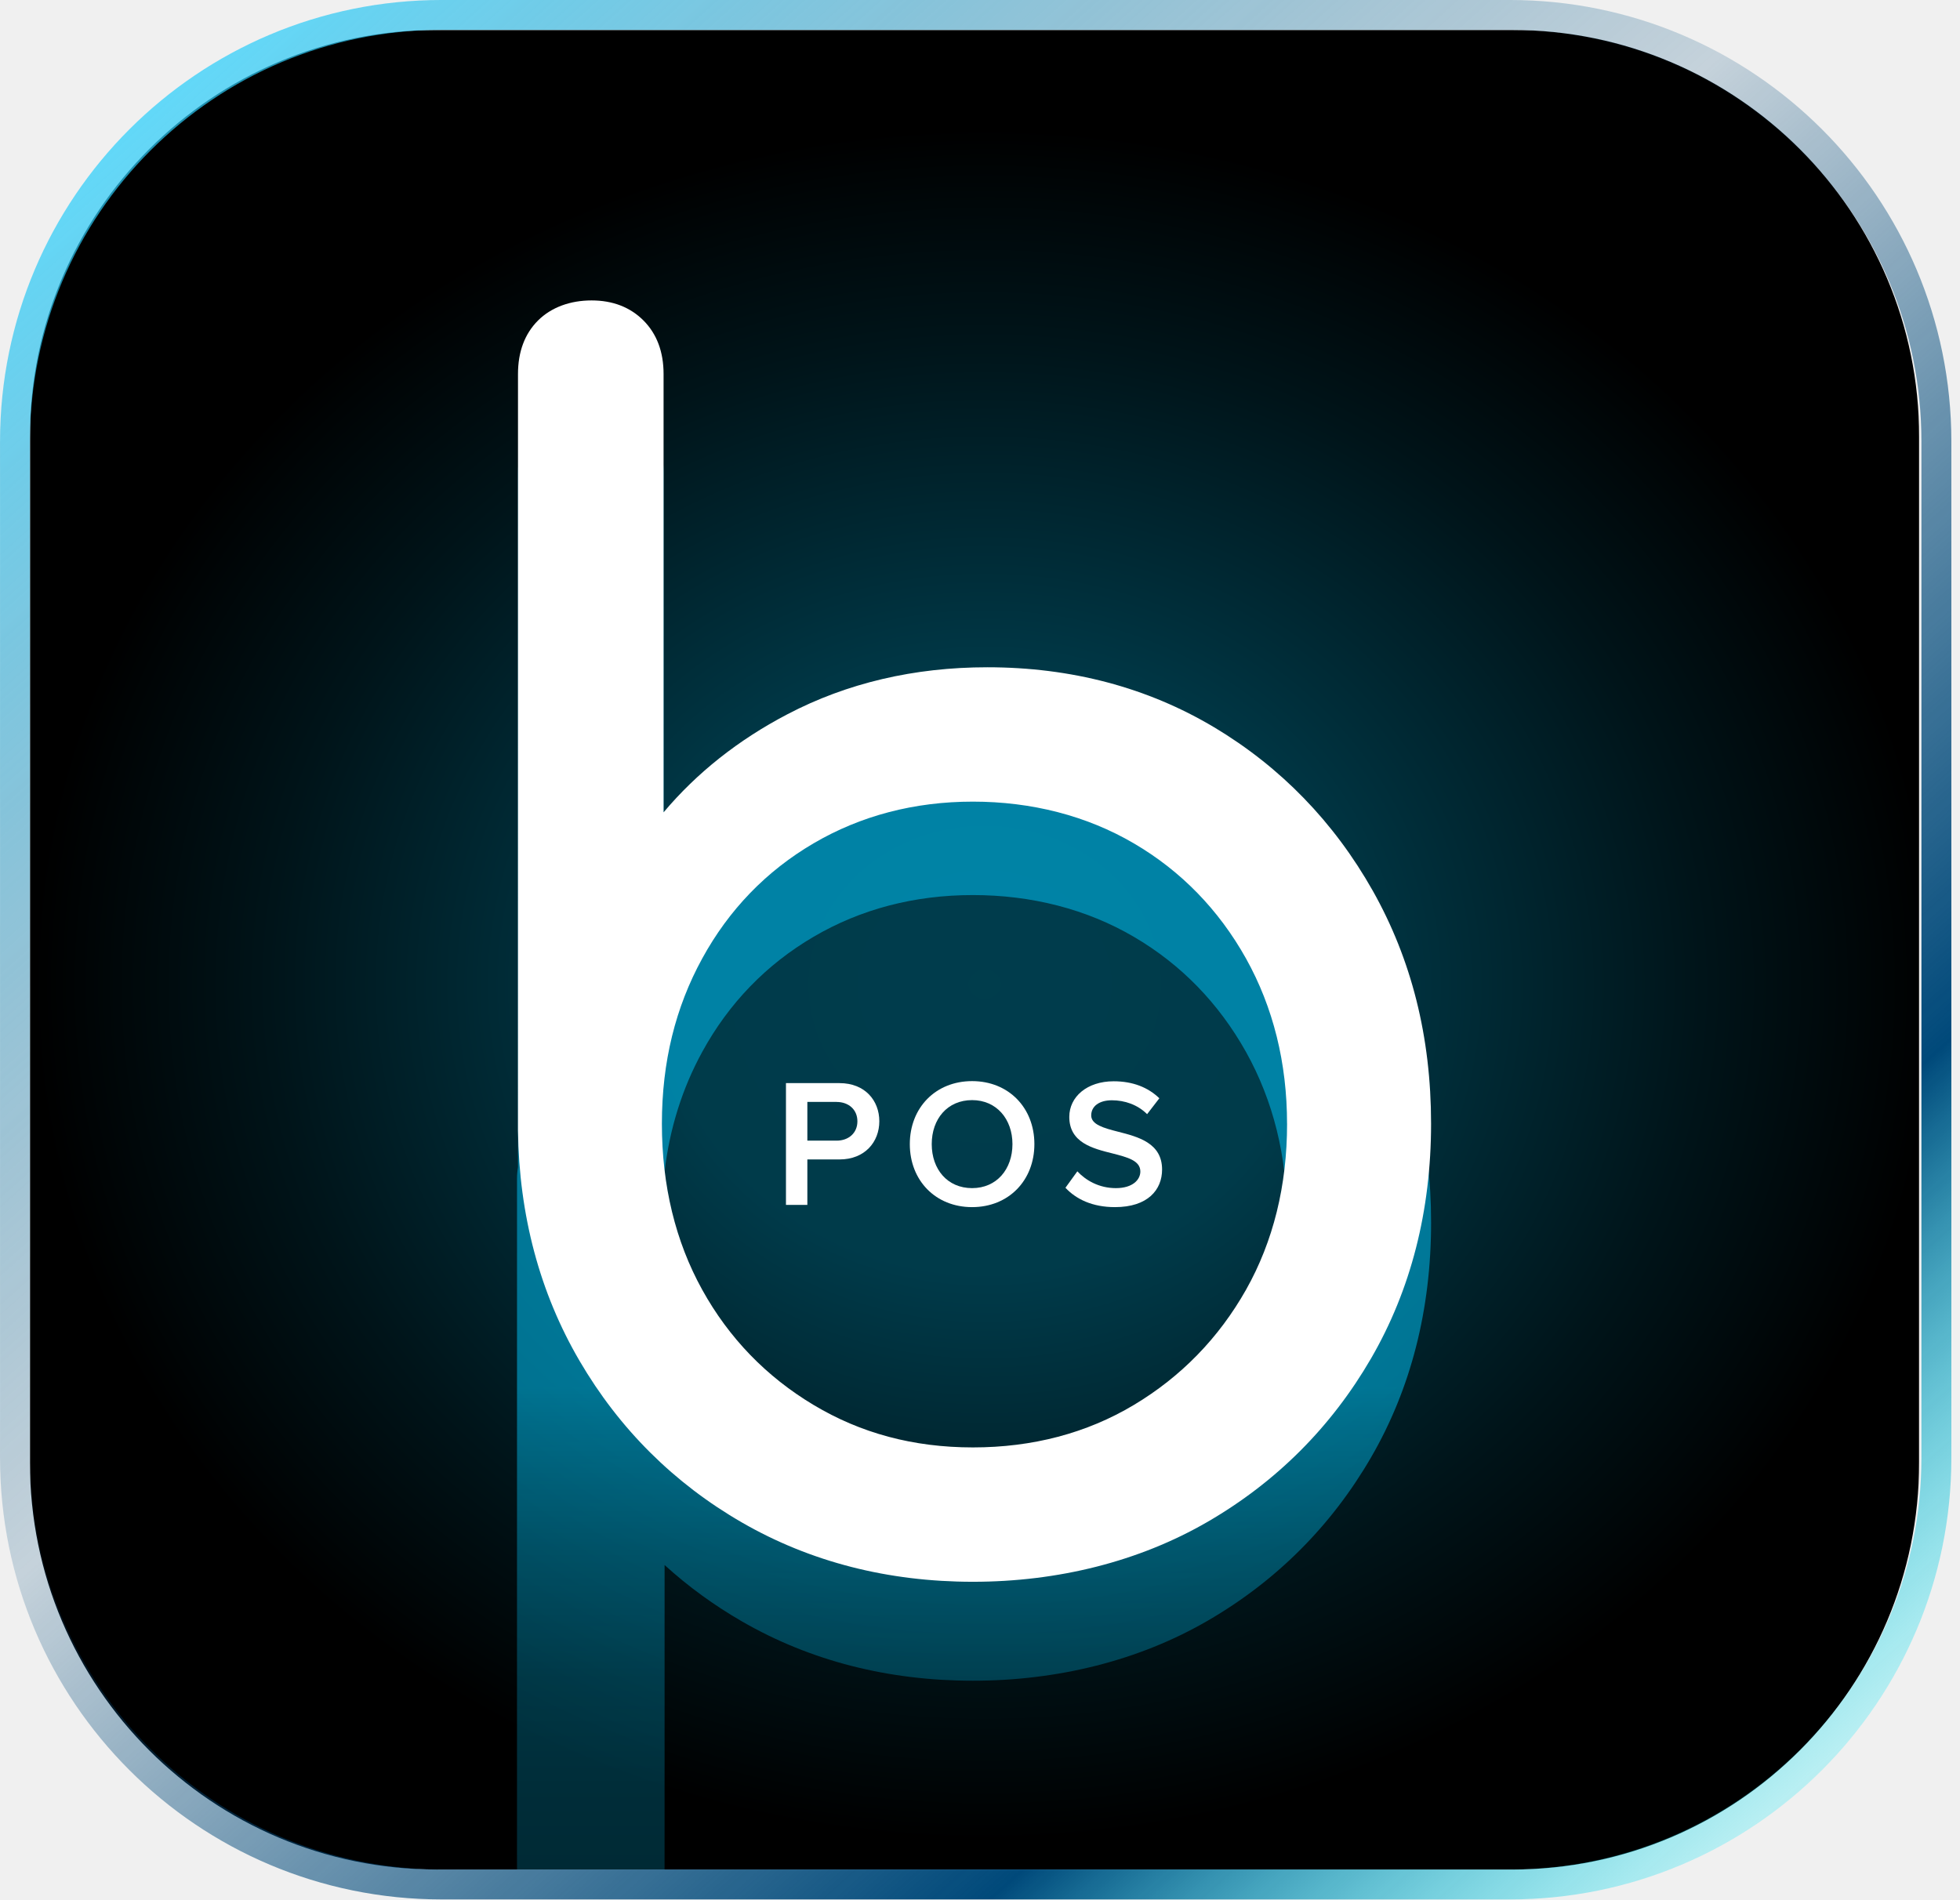
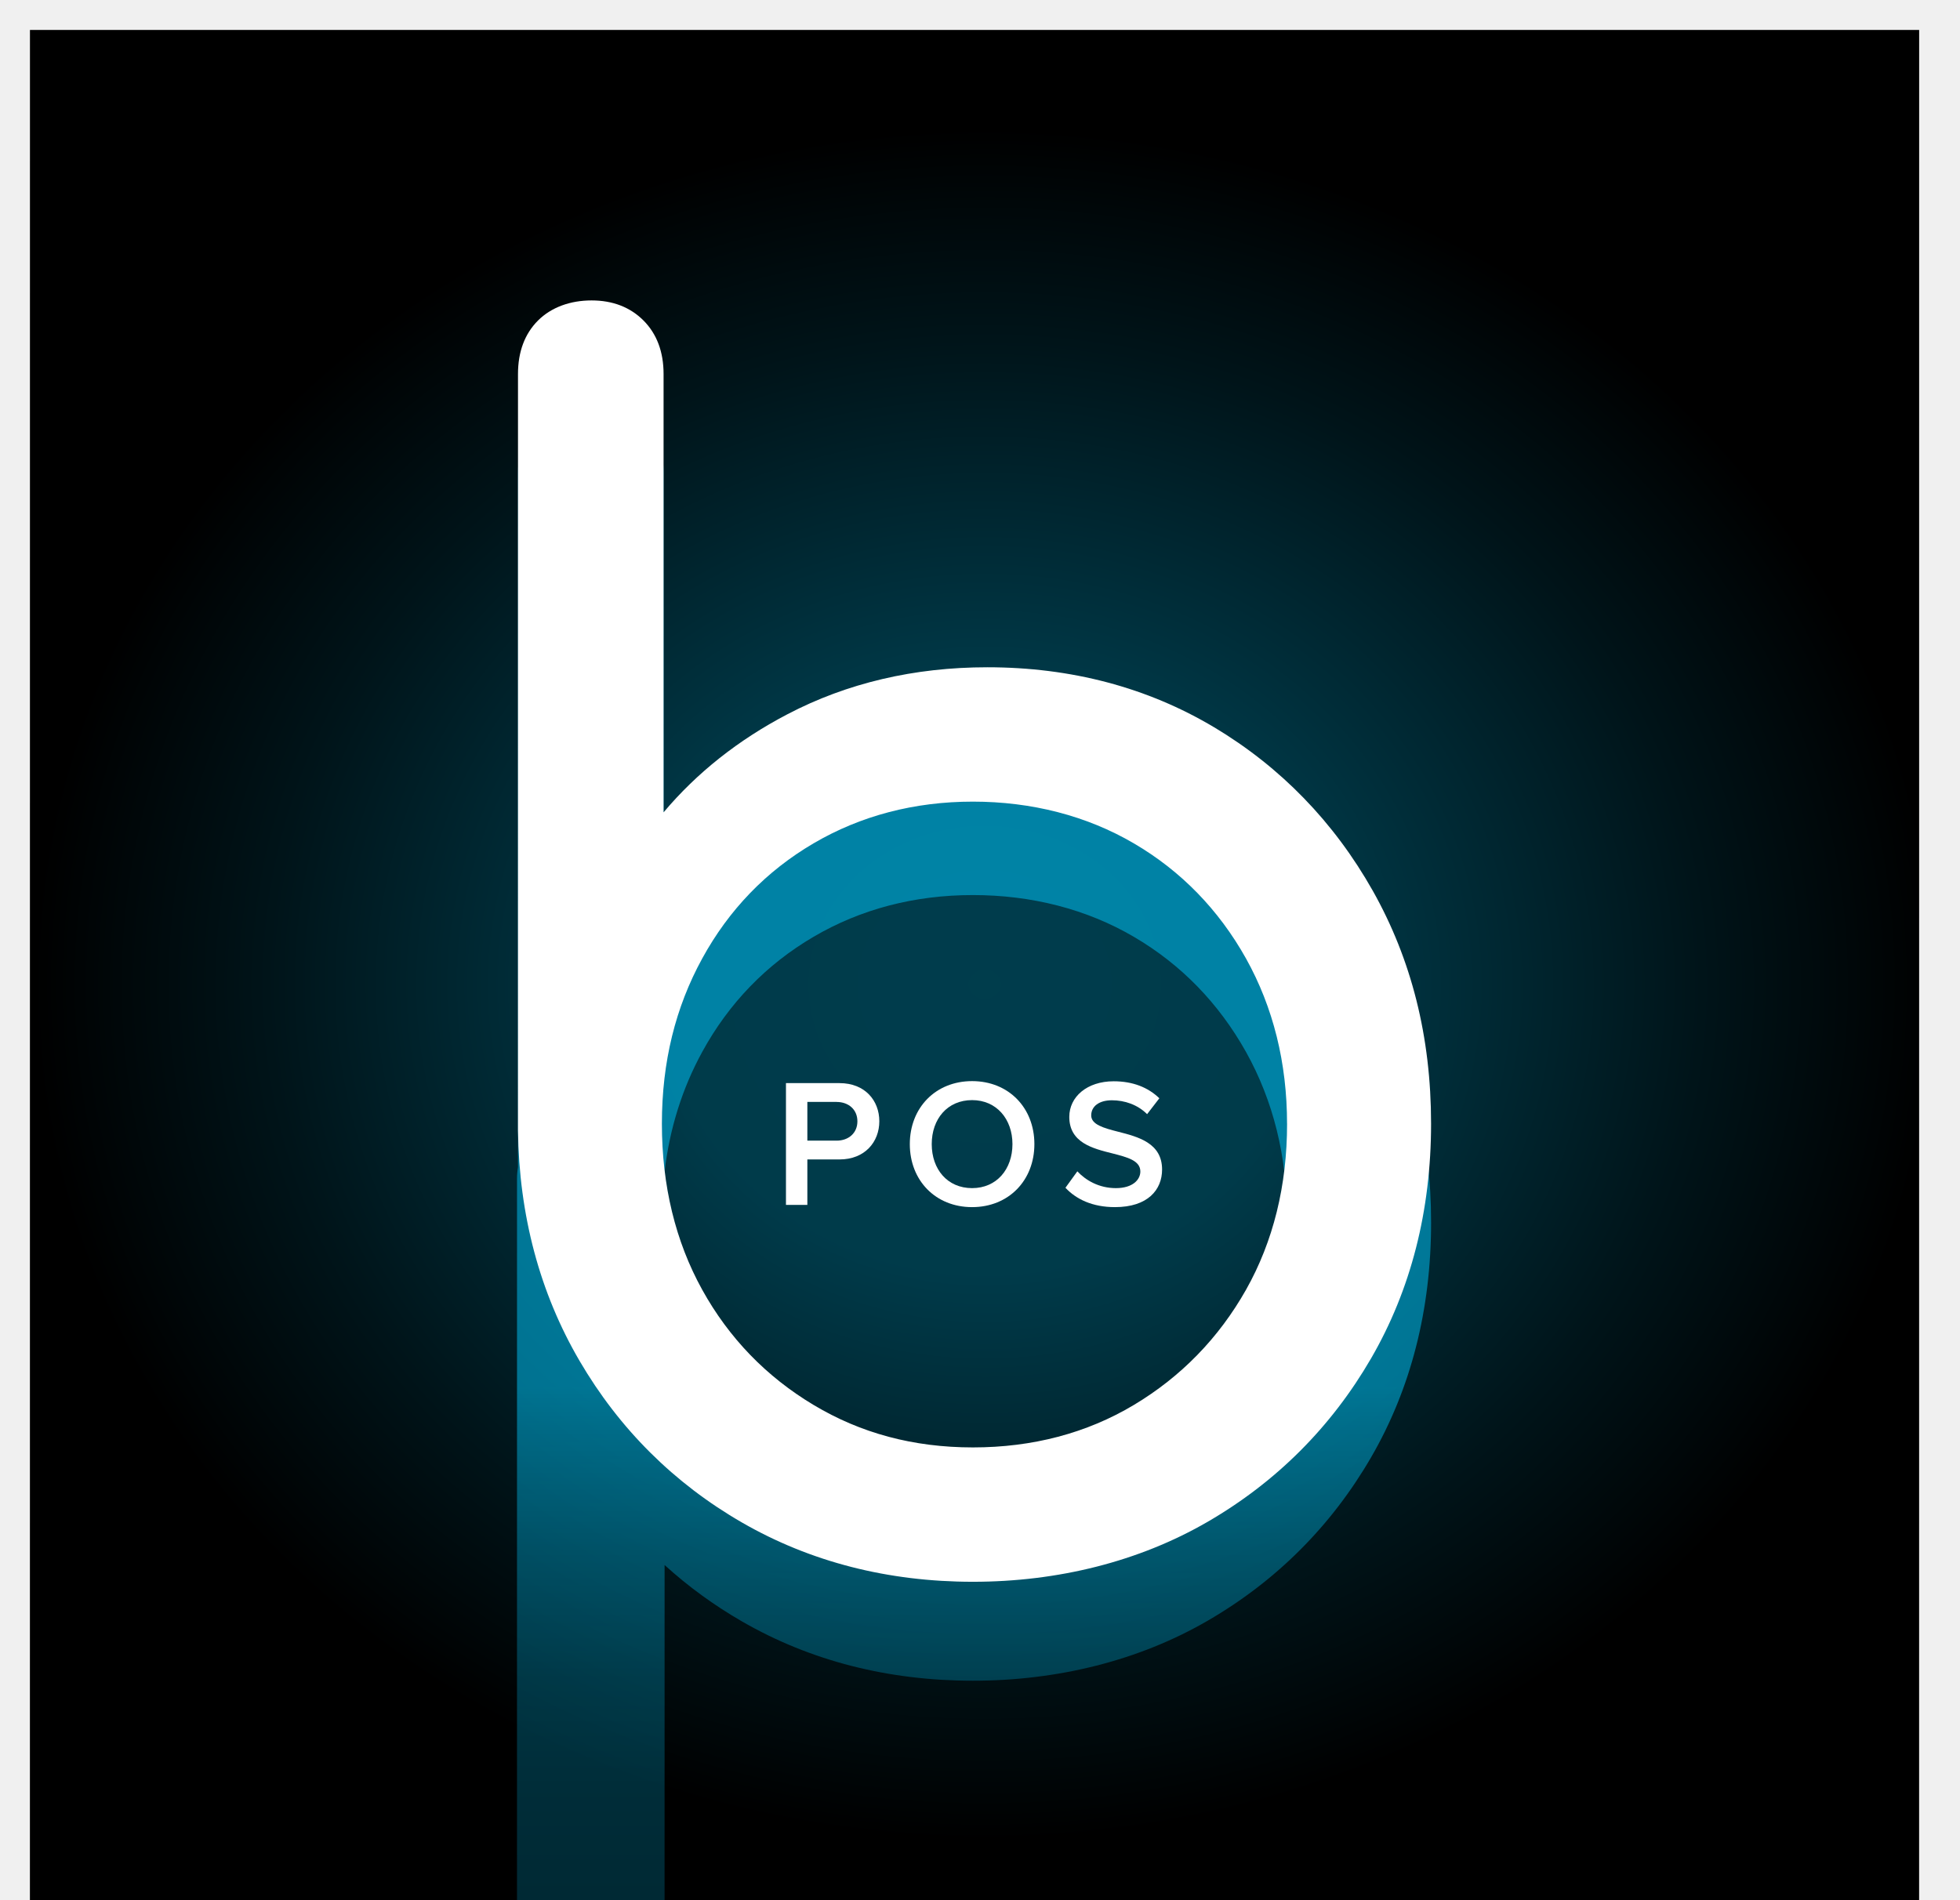
<svg xmlns="http://www.w3.org/2000/svg" width="131" height="127" viewBox="0 0 131 127" fill="none">
-   <mask id="mask0_3061_7112" style="mask-type:luminance" maskUnits="userSpaceOnUse" x="2" y="2" width="127" height="123">
-     <path d="M101.06 2.002L29.212 2C14.184 2 2.002 14.182 2.001 29.21L2 97.769C2 112.797 14.182 124.98 29.209 124.98L101.057 124.982C116.085 124.982 128.268 112.8 128.268 97.772L128.269 29.212C128.27 14.185 116.087 2.002 101.06 2.002Z" fill="white" />
-   </mask>
-   <g mask="url(#mask0_3061_7112)">
+   <g>
    <path d="M128.27 2.002L2.002 2L2.001 46.021L2 84.244L1.999 128.267L128.267 128.27L128.268 84.246L128.269 46.024L128.27 2.002Z" fill="black" />
    <path d="M128.27 2.002L2.002 2L2.001 46.021L2 84.244L1.999 128.267L128.267 128.27L128.268 84.246L128.269 46.024L128.27 2.002Z" fill="url(#paint0_radial_3061_7112)" />
    <path d="M91.754 66.168C89.163 61.576 85.597 57.9 81.154 55.238C76.698 52.575 71.596 51.224 65.991 51.224C61.104 51.223 56.609 52.281 52.635 54.362C49.356 56.074 46.58 58.275 44.352 60.923L44.352 31.619C44.352 30.138 43.9 28.934 43.01 28.042C42.12 27.15 40.952 26.7 39.539 26.7C38.127 26.7 36.855 27.152 35.961 28.042C35.073 28.932 34.622 30.134 34.622 31.619L34.621 78.017C34.579 78.278 34.556 78.546 34.556 78.82L34.554 128.266L44.418 128.266L44.419 104.624C45.99 106.053 47.721 107.317 49.61 108.405C54.163 111.028 59.35 112.358 65.025 112.358C70.701 112.358 76.127 111.009 80.713 108.35C85.303 105.689 88.98 102.012 91.639 97.425C94.3 92.833 95.649 87.555 95.649 81.737C95.65 75.919 94.339 70.758 91.754 66.164L91.754 66.168ZM83.281 92.467C81.459 95.693 78.936 98.287 75.781 100.173C72.634 102.057 69.014 103.01 65.023 103.01C61.032 103.01 57.524 102.056 54.378 100.172C51.22 98.284 48.714 95.693 46.934 92.471C45.602 90.068 44.761 87.384 44.417 84.463L44.417 78.452C44.417 78.416 44.417 78.38 44.415 78.342C44.757 75.443 45.6 72.756 46.936 70.317C48.718 67.059 51.221 64.475 54.373 62.627C57.525 60.777 61.11 59.836 65.024 59.836C68.939 59.836 72.632 60.777 75.786 62.629C78.934 64.471 81.453 67.062 83.28 70.325C85.1 73.589 86.022 77.306 86.021 81.371C86.021 85.437 85.099 89.239 83.279 92.467L83.281 92.467Z" fill="url(#paint1_linear_3061_7112)" />
    <path d="M81.152 48.622C76.696 45.959 71.595 44.608 65.99 44.608C61.102 44.607 56.608 45.665 52.634 47.746C49.355 49.458 46.578 51.659 44.35 54.307L44.351 25.003C44.351 23.522 43.898 22.318 43.009 21.426C42.119 20.534 40.95 20.084 39.538 20.084C38.126 20.084 36.853 20.536 35.959 21.426C35.071 22.316 34.621 23.518 34.621 25.003L34.62 75.562C34.692 81.237 36.075 86.424 38.734 90.973C41.395 95.527 45.054 99.168 49.608 101.791C54.162 104.414 59.349 105.744 65.024 105.744C70.699 105.744 76.126 104.395 80.712 101.736C85.302 99.075 88.978 95.398 91.638 90.811C94.299 86.219 95.648 80.941 95.648 75.123C95.648 69.306 94.338 64.144 91.753 59.55C89.162 54.958 85.596 51.281 81.152 48.62M86.024 75.123C86.024 79.256 85.102 82.99 83.282 86.219C81.46 89.445 78.936 92.038 75.782 93.924C72.634 95.808 69.015 96.762 65.024 96.762C61.033 96.761 57.524 95.808 54.379 93.924C51.221 92.035 48.714 89.444 46.934 86.222C45.146 82.994 44.239 79.26 44.239 75.122C44.239 70.985 45.147 67.336 46.937 64.071C48.719 60.813 51.221 58.228 54.373 56.38C57.525 54.531 61.111 53.59 65.025 53.59C68.939 53.59 72.633 54.531 75.787 56.383C78.935 58.225 81.454 60.816 83.28 64.078C85.1 67.343 86.022 71.06 86.022 75.125" fill="white" />
    <path d="M52.533 72.408L56.11 72.408C57.82 72.408 58.771 73.58 58.771 74.959C58.771 76.337 57.807 77.51 56.11 77.51L53.961 77.509L53.961 80.549L52.531 80.549L52.531 72.406L52.533 72.408ZM55.915 73.665L53.961 73.665L53.961 76.254L55.915 76.254C56.72 76.254 57.306 75.742 57.306 74.961C57.306 74.179 56.72 73.667 55.915 73.667L55.915 73.665Z" fill="white" />
    <path d="M64.972 72.274C67.414 72.274 69.135 74.056 69.135 76.486C69.134 78.916 67.414 80.698 64.971 80.698C62.529 80.698 60.809 78.916 60.809 76.486C60.809 74.056 62.529 72.274 64.972 72.274ZM64.972 73.544C63.323 73.544 62.274 74.802 62.274 76.486C62.274 78.17 63.323 79.428 64.971 79.428C66.62 79.428 67.669 78.158 67.669 76.486C67.669 74.815 66.607 73.544 64.972 73.544Z" fill="white" />
    <path d="M72.005 78.304C72.566 78.903 73.445 79.428 74.582 79.428C75.718 79.428 76.217 78.855 76.217 78.317C76.217 77.584 75.35 77.365 74.361 77.109C73.029 76.779 71.468 76.388 71.468 74.666C71.468 73.323 72.653 72.285 74.435 72.285C75.705 72.285 76.731 72.689 77.487 73.421L76.669 74.483C76.034 73.848 75.168 73.555 74.314 73.555C73.46 73.555 72.933 73.959 72.933 74.568C72.933 75.178 73.764 75.411 74.728 75.656C76.07 75.998 77.67 76.412 77.67 78.183C77.67 79.538 76.718 80.698 74.52 80.698C73.018 80.698 71.931 80.173 71.211 79.404L72.005 78.306L72.005 78.304Z" fill="white" />
  </g>
-   <rect x="1.002" y="0.999" width="128.42" height="124.98" rx="28.52" stroke="url(#paint2_linear_3061_7112)" stroke-width="2" />
  <defs>
    <radialGradient id="paint0_radial_3061_7112" cx="0" cy="0" r="1" gradientUnits="userSpaceOnUse" gradientTransform="translate(65.8132 65.7993) scale(63.2093 56.8884)">
      <stop stop-color="#00CAFF" stop-opacity="0.3" />
      <stop offset="0.34" stop-color="#00CAFF" stop-opacity="0.29" />
      <stop offset="0.75" stop-color="#00CAFF" stop-opacity="0.1" />
      <stop offset="1" stop-color="#00CAFF" stop-opacity="0" />
    </radialGradient>
    <linearGradient id="paint1_linear_3061_7112" x1="65.101" y1="128.268" x2="65.104" y2="26.7" gradientUnits="userSpaceOnUse">
      <stop stop-color="#00CAFF" stop-opacity="0.2" />
      <stop offset="0.08" stop-color="#00CAFF" stop-opacity="0.22" />
      <stop offset="0.16" stop-color="#00CAFF" stop-opacity="0.26" />
      <stop offset="0.24" stop-color="#00CAFF" stop-opacity="0.34" />
      <stop offset="0.32" stop-color="#00CAFF" stop-opacity="0.45" />
      <stop offset="0.35" stop-color="#00CAFF" stop-opacity="0.5" />
      <stop offset="1" stop-color="#00CAFF" stop-opacity="0.5" />
    </linearGradient>
-     <linearGradient id="paint2_linear_3061_7112" x1="9.002" y1="5.489" x2="116.002" y2="124.99" gradientUnits="userSpaceOnUse">
-       <stop stop-color="#2DD3FF" stop-opacity="0.74" />
-       <stop offset="0.432" stop-color="#00497A" stop-opacity="0.18" />
-       <stop offset="0.802" stop-color="#00497A" />
-       <stop offset="1" stop-color="#00F0FF" stop-opacity="0.2" />
-     </linearGradient>
  </defs>
</svg>
